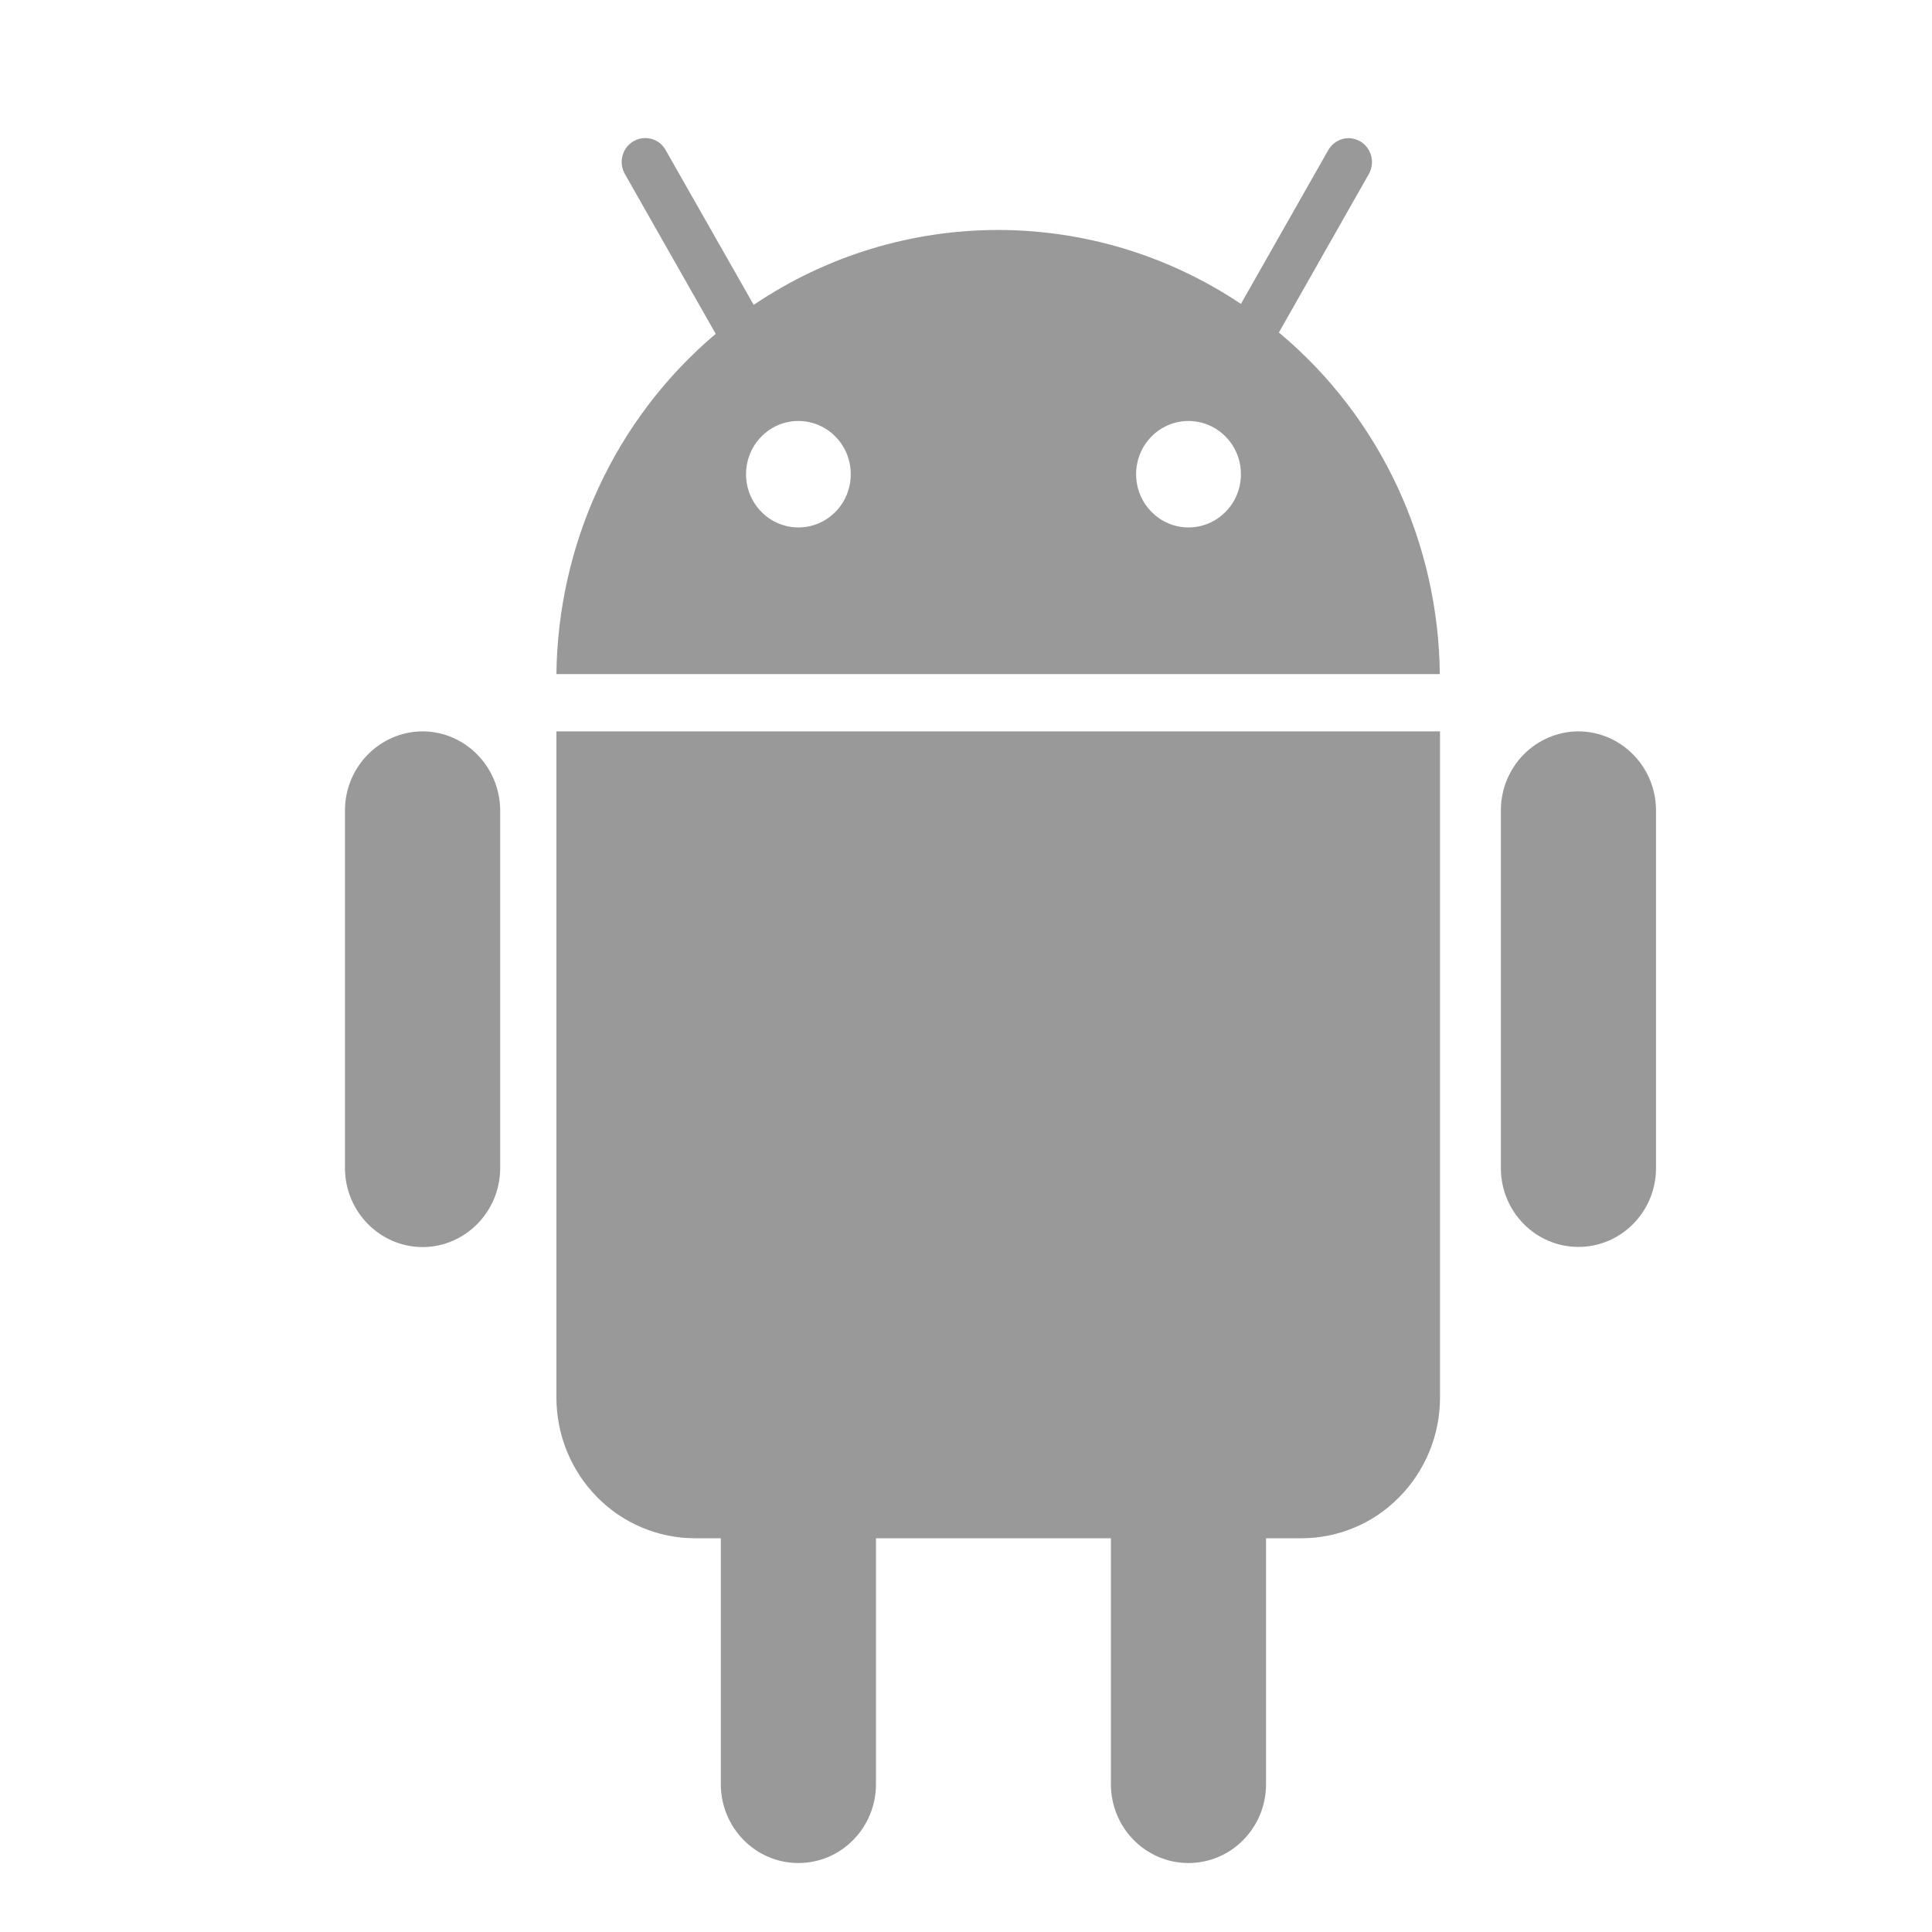
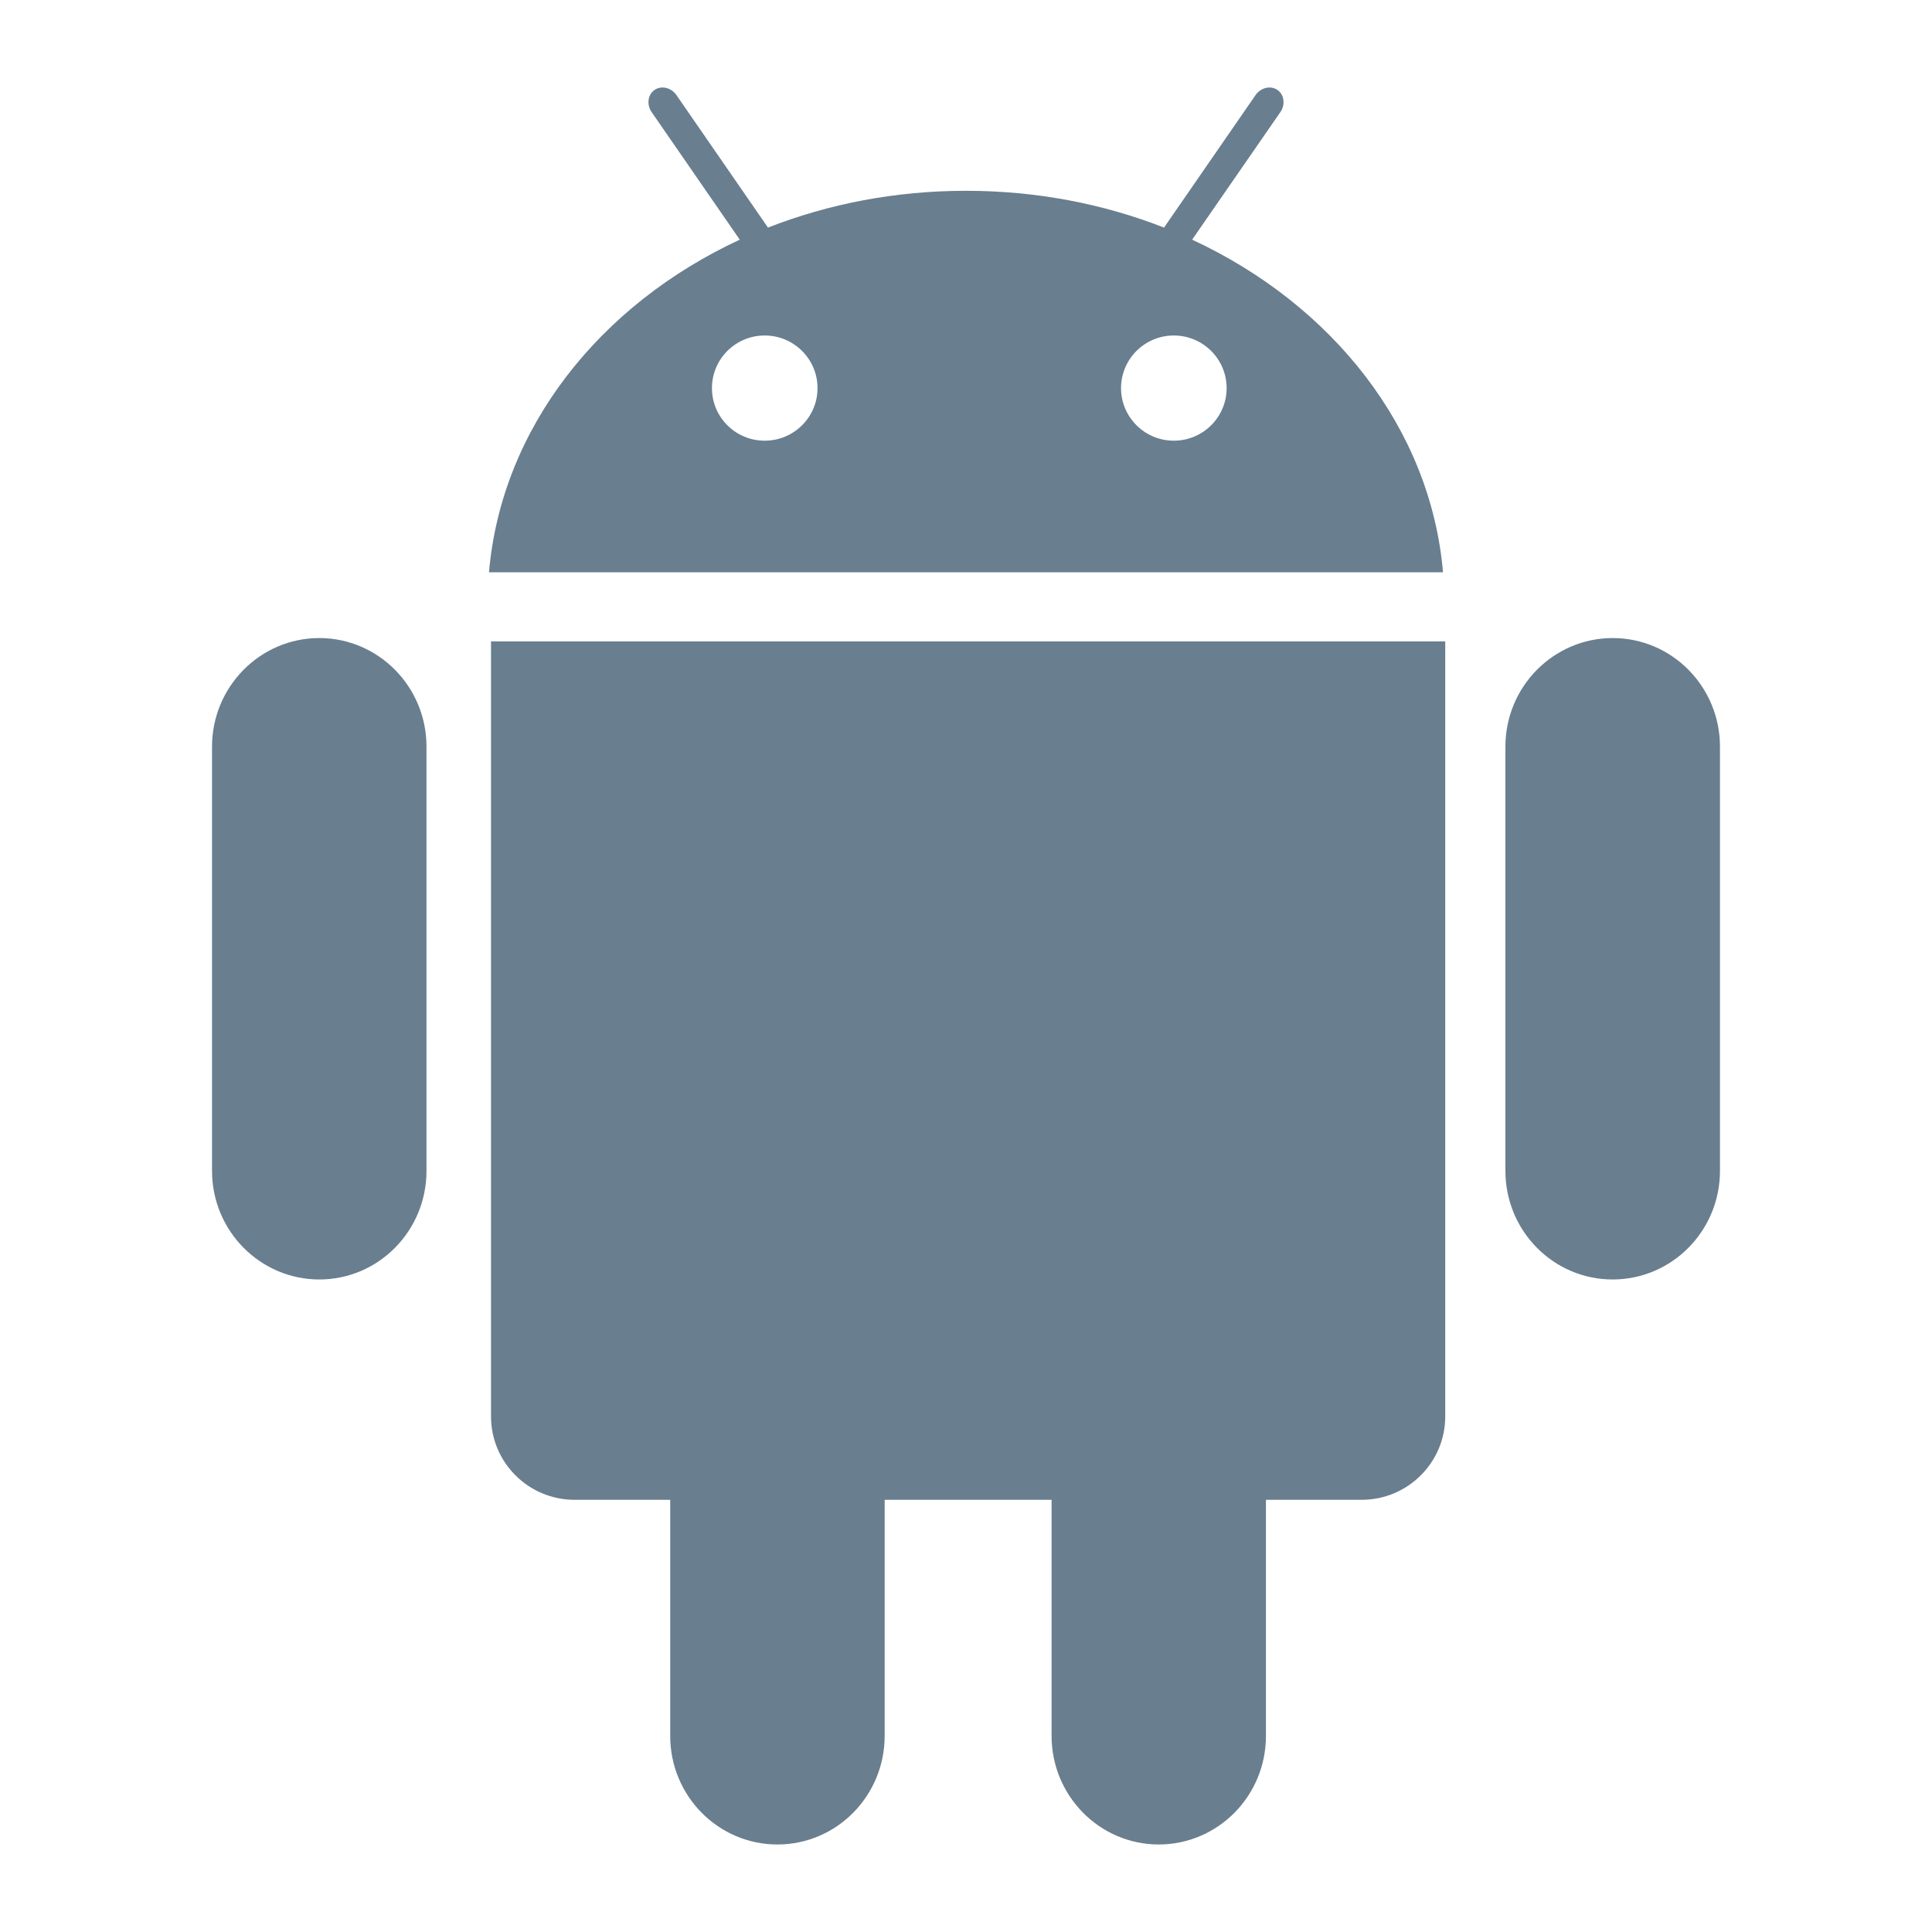
- <svg xmlns="http://www.w3.org/2000/svg" width="20px" height="20px" viewBox="0 0 20 20" version="1.1">
-   <g id="页面-1" stroke="none" stroke-width="1" fill="none" fill-rule="evenodd">
-     <g id="icon-&amp;-Logo2" transform="translate(-50, -78)" fill-rule="nonzero">
-       <g id="icon/gray/Android" transform="translate(50, 78)">
-         <rect fill="#D8D8D8" opacity="0" x="0" y="0" width="20" height="20" />
-         <path d="M13.239,3.442 C14.303,4.33 14.891,5.634 14.905,6.978 L5.76,6.978 C5.775,5.643 6.357,4.345 7.409,3.456 L6.468,1.8 C6.401,1.681 6.441,1.53 6.558,1.462 C6.595,1.441 6.636,1.429 6.679,1.429 C6.767,1.429 6.848,1.476 6.89,1.552 L7.802,3.156 C9.329,2.126 11.315,2.122 12.846,3.146 L13.75,1.554 C13.795,1.477 13.874,1.43 13.961,1.43 C14.002,1.43 14.045,1.443 14.081,1.463 C14.198,1.533 14.237,1.683 14.17,1.802 L13.239,3.442 Z M8.265,5.46 C8.565,5.46 8.807,5.214 8.807,4.909 C8.807,4.604 8.564,4.358 8.265,4.358 C7.965,4.358 7.723,4.605 7.723,4.909 C7.723,5.214 7.967,5.46 8.265,5.46 L8.265,5.46 Z M12.303,5.46 C12.602,5.46 12.846,5.214 12.846,4.909 C12.846,4.604 12.602,4.358 12.303,4.358 C12.003,4.358 11.761,4.605 11.761,4.909 C11.761,5.214 12.005,5.46 12.303,5.46 Z M5.76,7.571 L14.907,7.571 L14.907,14.467 C14.907,14.854 14.756,15.223 14.486,15.497 C14.219,15.771 13.853,15.924 13.472,15.924 L13.106,15.924 L13.106,18.47 C13.106,18.921 12.746,19.286 12.303,19.286 C11.859,19.286 11.5,18.92 11.5,18.47 L11.5,15.924 L9.068,15.924 L9.068,18.47 C9.068,18.921 8.708,19.286 8.265,19.286 C7.821,19.286 7.462,18.92 7.462,18.47 L7.462,15.924 L7.194,15.924 C6.815,15.924 6.449,15.771 6.18,15.497 C5.911,15.223 5.76,14.854 5.76,14.467 L5.76,7.571 Z M16.34,12.908 C15.897,12.908 15.538,12.544 15.537,12.094 L15.537,8.387 C15.538,7.937 15.897,7.573 16.34,7.571 C16.782,7.573 17.141,7.937 17.143,8.387 L17.143,12.092 C17.143,12.544 16.782,12.908 16.34,12.908 Z M4.375,7.571 C4.817,7.573 5.174,7.937 5.178,8.387 L5.178,12.094 C5.176,12.544 4.817,12.908 4.375,12.91 C3.932,12.908 3.573,12.544 3.571,12.094 L3.571,8.387 C3.573,7.937 3.932,7.573 4.375,7.571 Z" id="Combined-Shape" fill="#999999" />
-       </g>
-     </g>
-   </g>
+ <svg xmlns="http://www.w3.org/2000/svg" width="20" height="20" viewBox="0 0 20 20" fill="none">
+   <path d="M14.961 14.663C14.961 15.14 14.573 15.526 14.095 15.526H13.105V17.97C13.105 18.59 12.609 19.093 11.996 19.094C11.383 19.094 10.886 18.59 10.886 17.97V15.526H9.158V17.97C9.158 18.59 8.661 19.094 8.048 19.094C7.435 19.094 6.938 18.591 6.938 17.97V15.526H5.949C5.471 15.526 5.083 15.14 5.083 14.663V6.64H14.961V14.663ZM3.306 6.605C3.918 6.606 4.415 7.109 4.415 7.729V12.121C4.415 12.742 3.918 13.245 3.306 13.245C2.693 13.245 2.195 12.742 2.195 12.121V7.729C2.195 7.109 2.693 6.605 3.306 6.605ZM16.694 6.605C17.308 6.605 17.805 7.109 17.805 7.729V12.121C17.805 12.742 17.307 13.245 16.694 13.245C16.081 13.245 15.584 12.742 15.584 12.121V7.729C15.584 7.109 16.081 6.606 16.694 6.605ZM13.224 0.931C13.294 0.979 13.308 1.083 13.254 1.161L12.341 2.481C13.791 3.154 14.809 4.432 14.938 5.924H5.062C5.191 4.432 6.208 3.154 7.658 2.481L6.746 1.161C6.692 1.083 6.706 0.979 6.776 0.931C6.847 0.882 6.949 0.907 7.003 0.985L7.95 2.356C8.575 2.111 9.269 1.975 10 1.975C10.731 1.975 11.425 2.111 12.05 2.356L12.997 0.985C13.051 0.907 13.153 0.882 13.224 0.931ZM7.916 3.473C7.614 3.473 7.37 3.717 7.37 4.018C7.37 4.318 7.614 4.562 7.916 4.562C8.218 4.562 8.463 4.318 8.463 4.018C8.463 3.717 8.218 3.473 7.916 3.473ZM12.151 3.473C11.85 3.473 11.605 3.717 11.605 4.018C11.605 4.318 11.85 4.562 12.151 4.562C12.453 4.562 12.698 4.318 12.698 4.018C12.698 3.717 12.453 3.473 12.151 3.473Z" fill="#697E8F" />
</svg>
